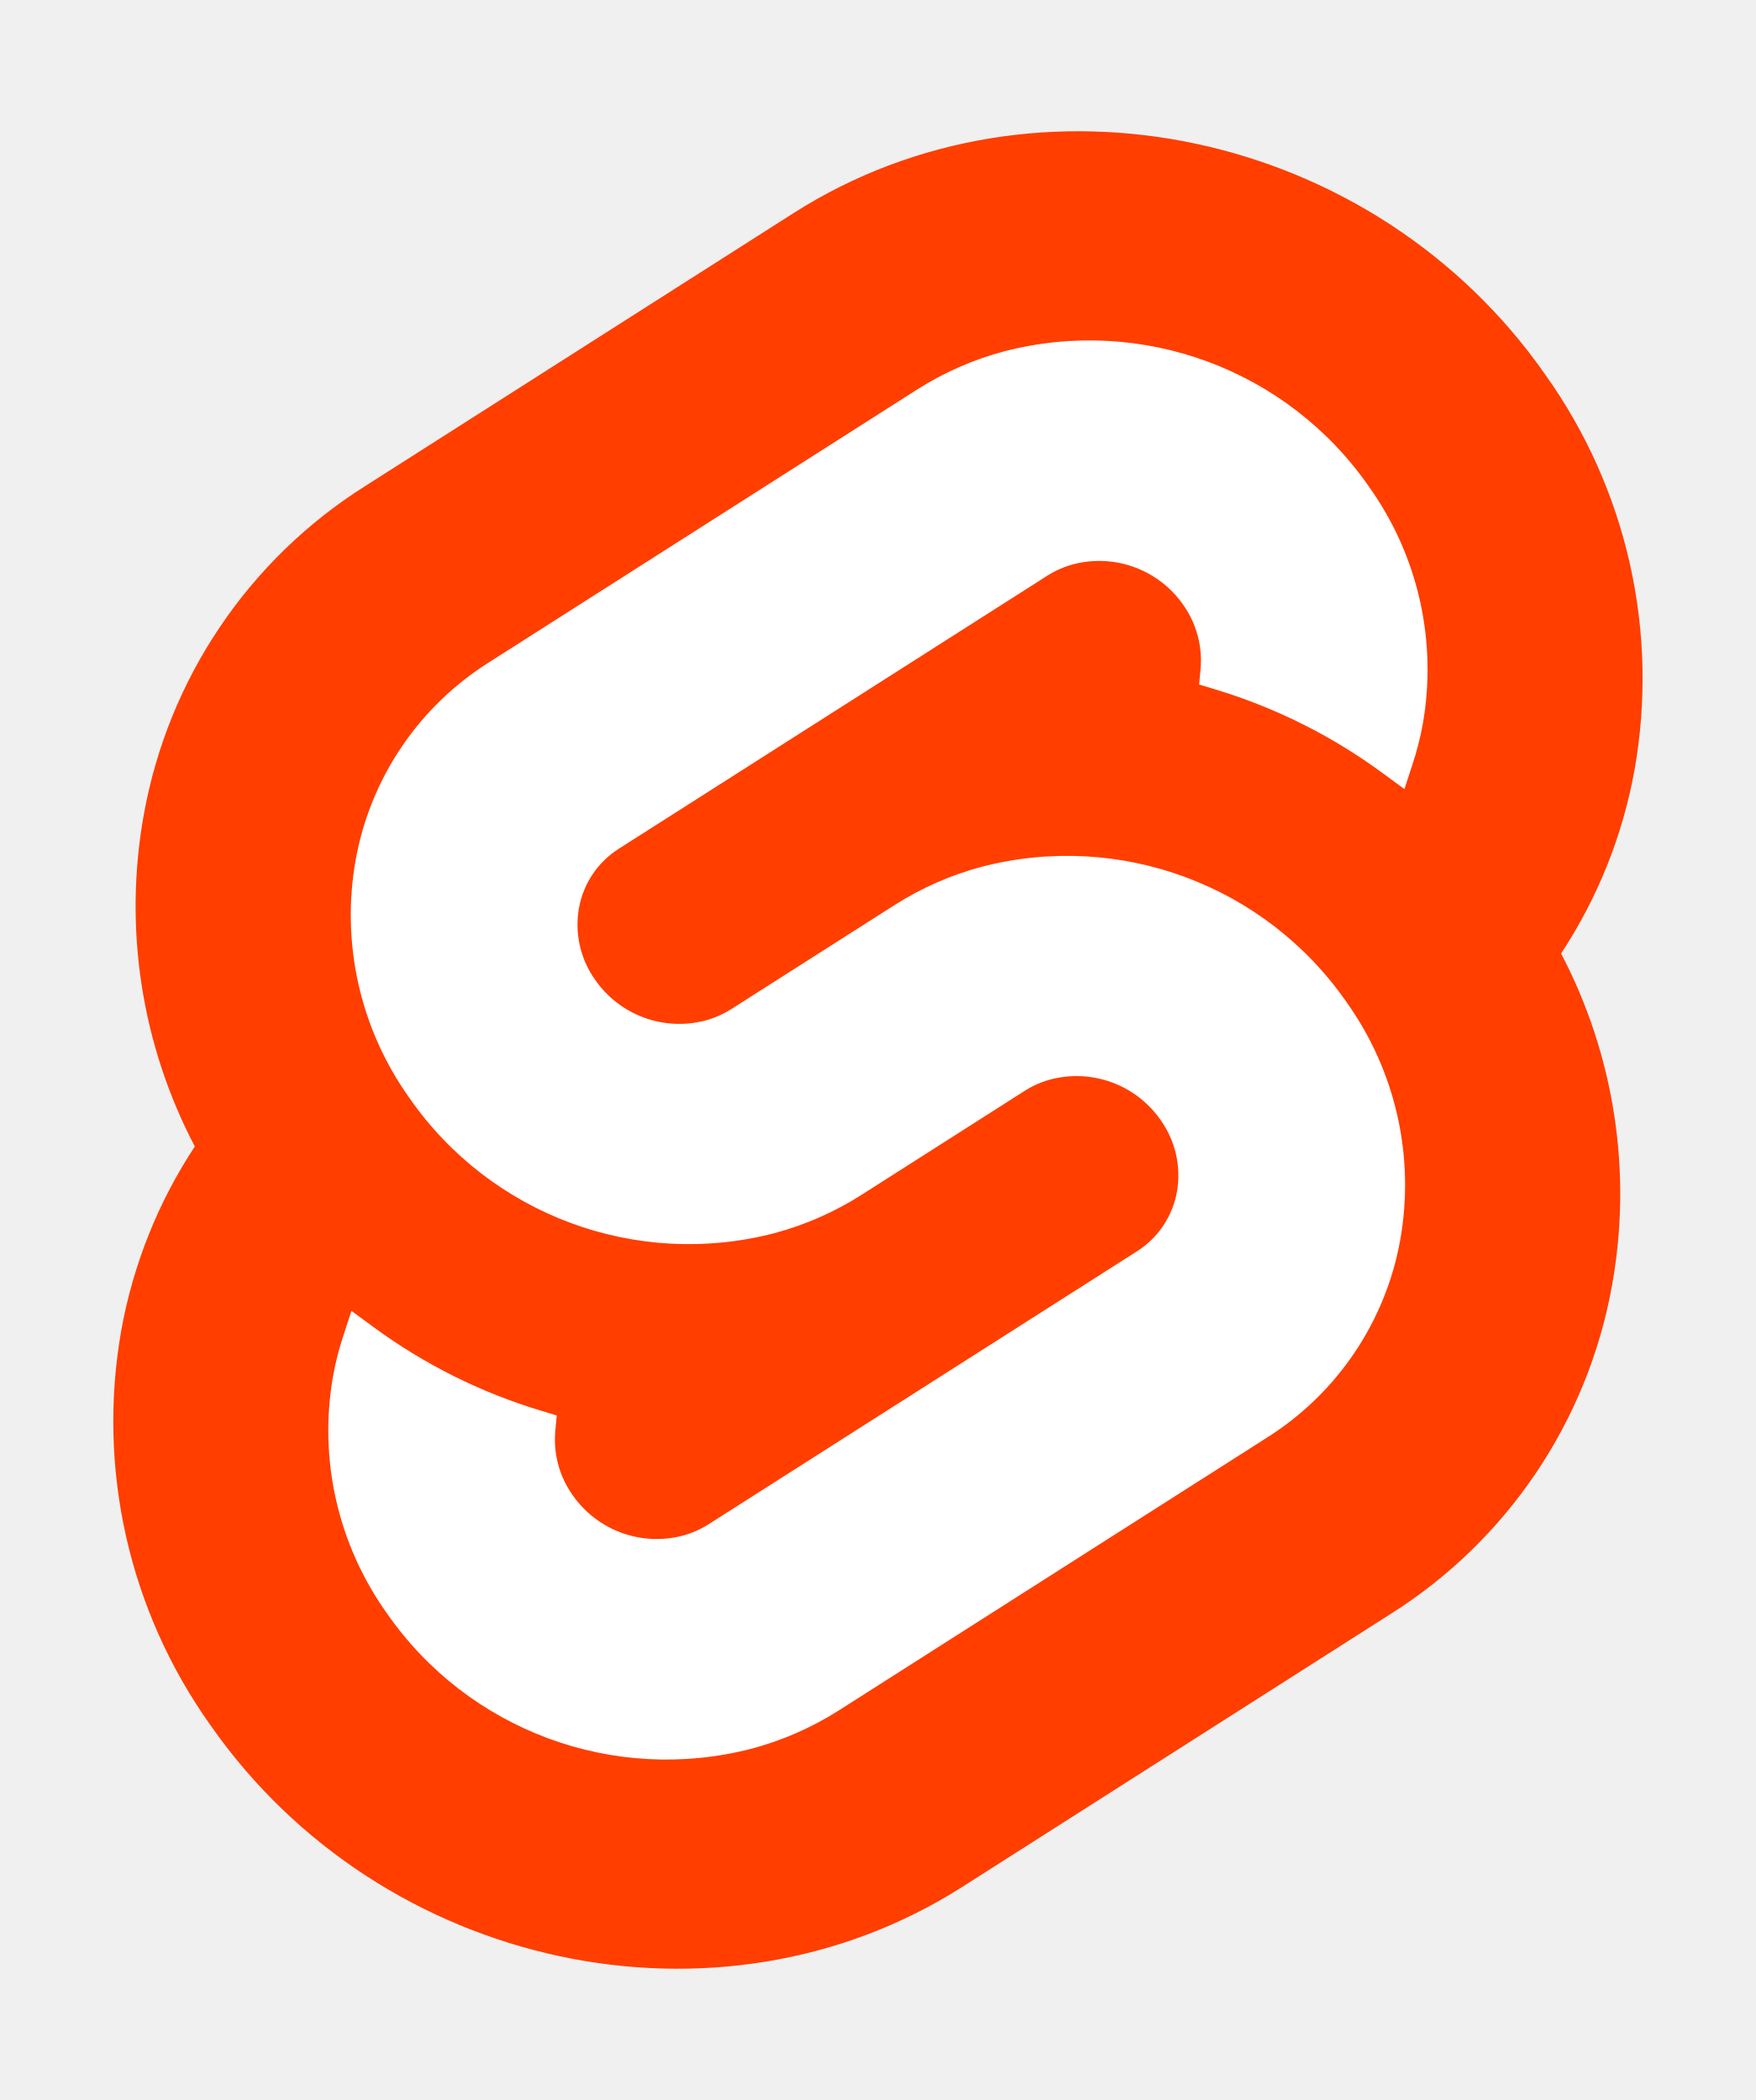
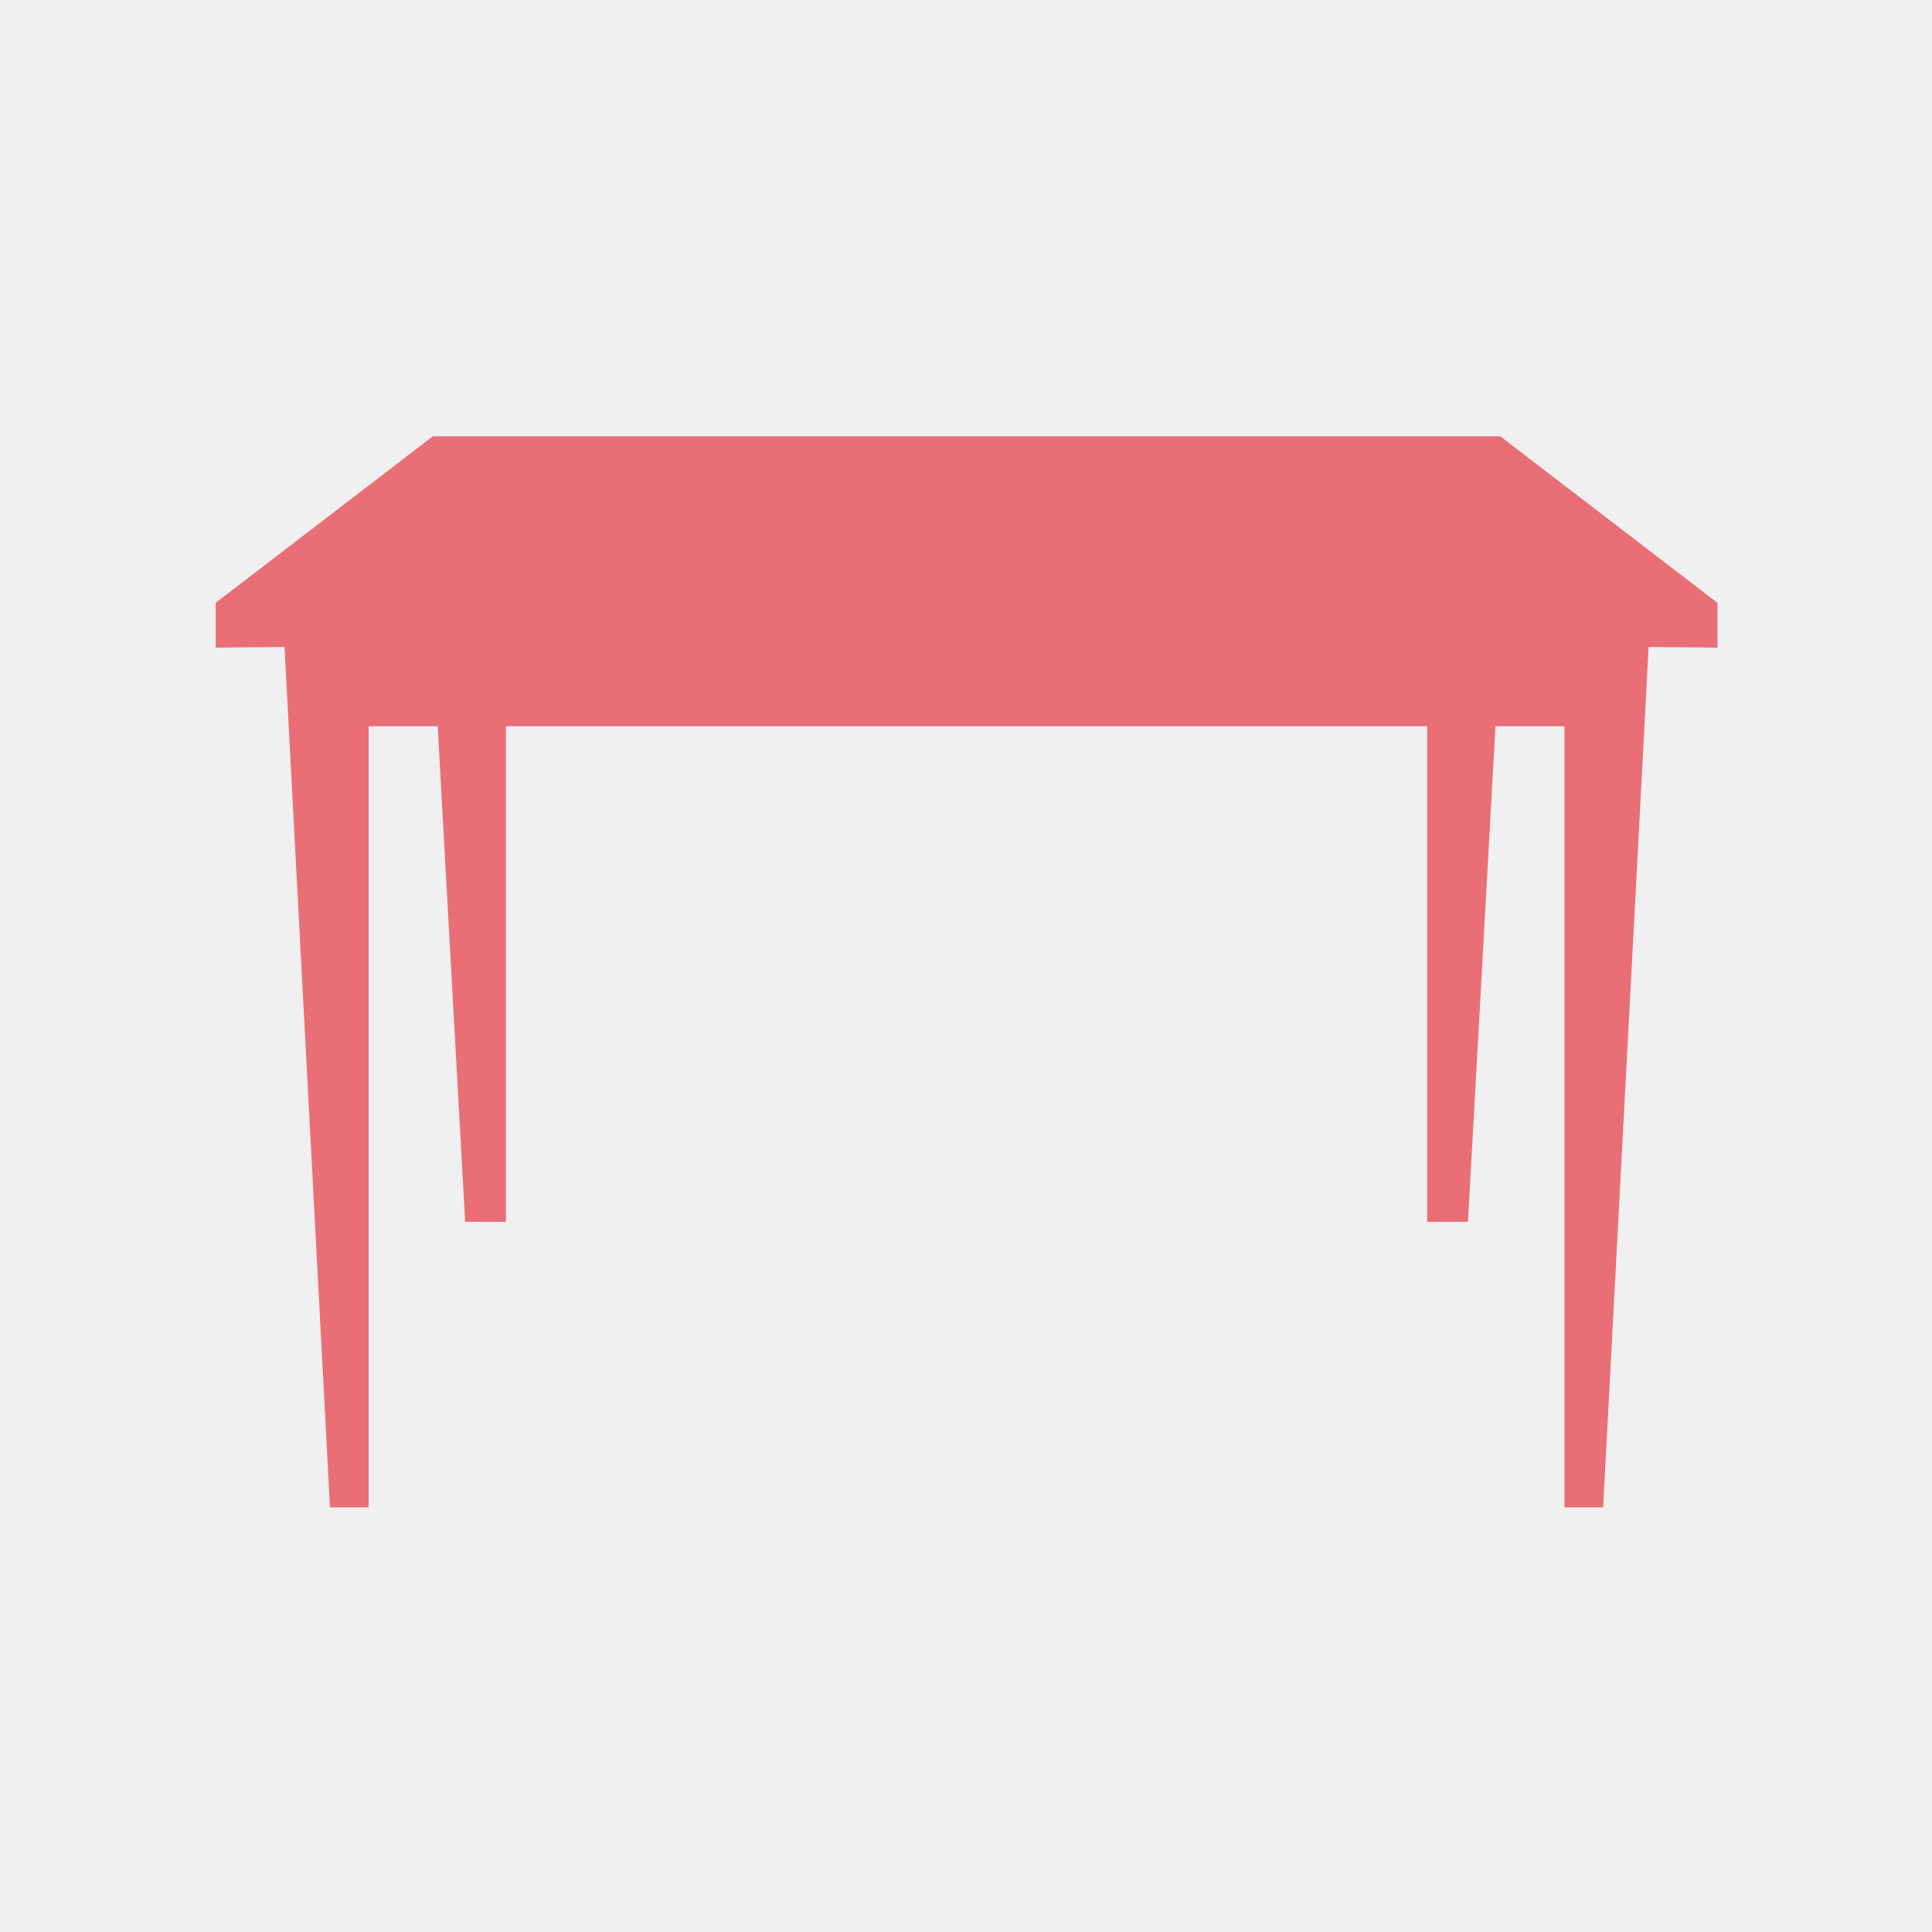
- <svg xmlns="http://www.w3.org/2000/svg" width="107" height="128" viewBox="0 0 107 128">
-   <path d="M94.157 22.819c-10.4-14.885-30.94-19.297-45.792-9.835L22.282 29.608A29.92 29.92 0 0 0 8.764 49.65a31.5 31.5 0 0 0 3.108 20.231 30 30 0 0 0-4.477 11.183 31.9 31.9 0 0 0 5.448 24.116c10.402 14.887 30.942 19.297 45.791 9.835l26.083-16.624A29.92 29.92 0 0 0 98.235 78.35a31.53 31.53 0 0 0-3.105-20.232 30 30 0 0 0 4.474-11.182 31.88 31.88 0 0 0-5.447-24.116" style="fill:#ff3e00" />
-   <path d="M45.817 106.582a20.72 20.72 0 0 1-22.237-8.243 19.17 19.17 0 0 1-3.277-14.503 18 18 0 0 1 .624-2.435l.49-1.498 1.337.981a33.6 33.6 0 0 0 10.203 5.098l.97.294-.09.968a5.85 5.85 0 0 0 1.052 3.878 6.24 6.24 0 0 0 6.695 2.485 5.8 5.8 0 0 0 1.603-.704L69.27 76.28a5.43 5.43 0 0 0 2.45-3.631 5.8 5.8 0 0 0-.987-4.371 6.24 6.24 0 0 0-6.698-2.487 5.7 5.7 0 0 0-1.6.704l-9.953 6.345a19 19 0 0 1-5.296 2.326 20.72 20.72 0 0 1-22.237-8.243 19.17 19.17 0 0 1-3.277-14.502 17.99 17.99 0 0 1 8.13-12.052l26.081-16.623a19 19 0 0 1 5.3-2.329 20.72 20.72 0 0 1 22.237 8.243 19.17 19.17 0 0 1 3.277 14.503 18 18 0 0 1-.624 2.435l-.49 1.498-1.337-.98a33.6 33.6 0 0 0-10.203-5.1l-.97-.294.09-.968a5.86 5.86 0 0 0-1.052-3.878 6.24 6.24 0 0 0-6.696-2.485 5.8 5.8 0 0 0-1.602.704L37.73 51.72a5.42 5.42 0 0 0-2.449 3.63 5.79 5.79 0 0 0 .986 4.372 6.24 6.24 0 0 0 6.698 2.486 5.8 5.8 0 0 0 1.602-.704l9.952-6.342a19 19 0 0 1 5.295-2.328 20.72 20.72 0 0 1 22.237 8.242 19.17 19.17 0 0 1 3.277 14.503 18 18 0 0 1-8.13 12.053l-26.081 16.622a19 19 0 0 1-5.3 2.328" style="fill:#fff" />
+ <svg xmlns="http://www.w3.org/2000/svg" data-v-fde0c5aa="" viewBox="0 0 300 300" class="iconAboveSlogan">
+   <rect data-v-fde0c5aa="" fill="transparent" x="0" y="0" width="300px" height="300px" class="logo-background-square" />
+   <g data-v-fde0c5aa="" id="0bf0ddc4-eb50-4143-9670-ff6c4bfdeee1" stroke="none" fill="#E96E75" transform="matrix(2.410749, 0, 0, 2.431995, 30.78205, 20.25467)" style="">
+     <path d="M79.16 38.04v31.641h2.624l1.771-31.641h4.448v49.88h2.487l2.932-54.941 4.434.042v-2.857l-13.998-10.64H15.12L1.122 30.164v2.857l4.435-.042L8.488 87.92h2.488V38.04h4.448l1.77 31.641h2.624V38.04z" />
+   </g>
</svg>
